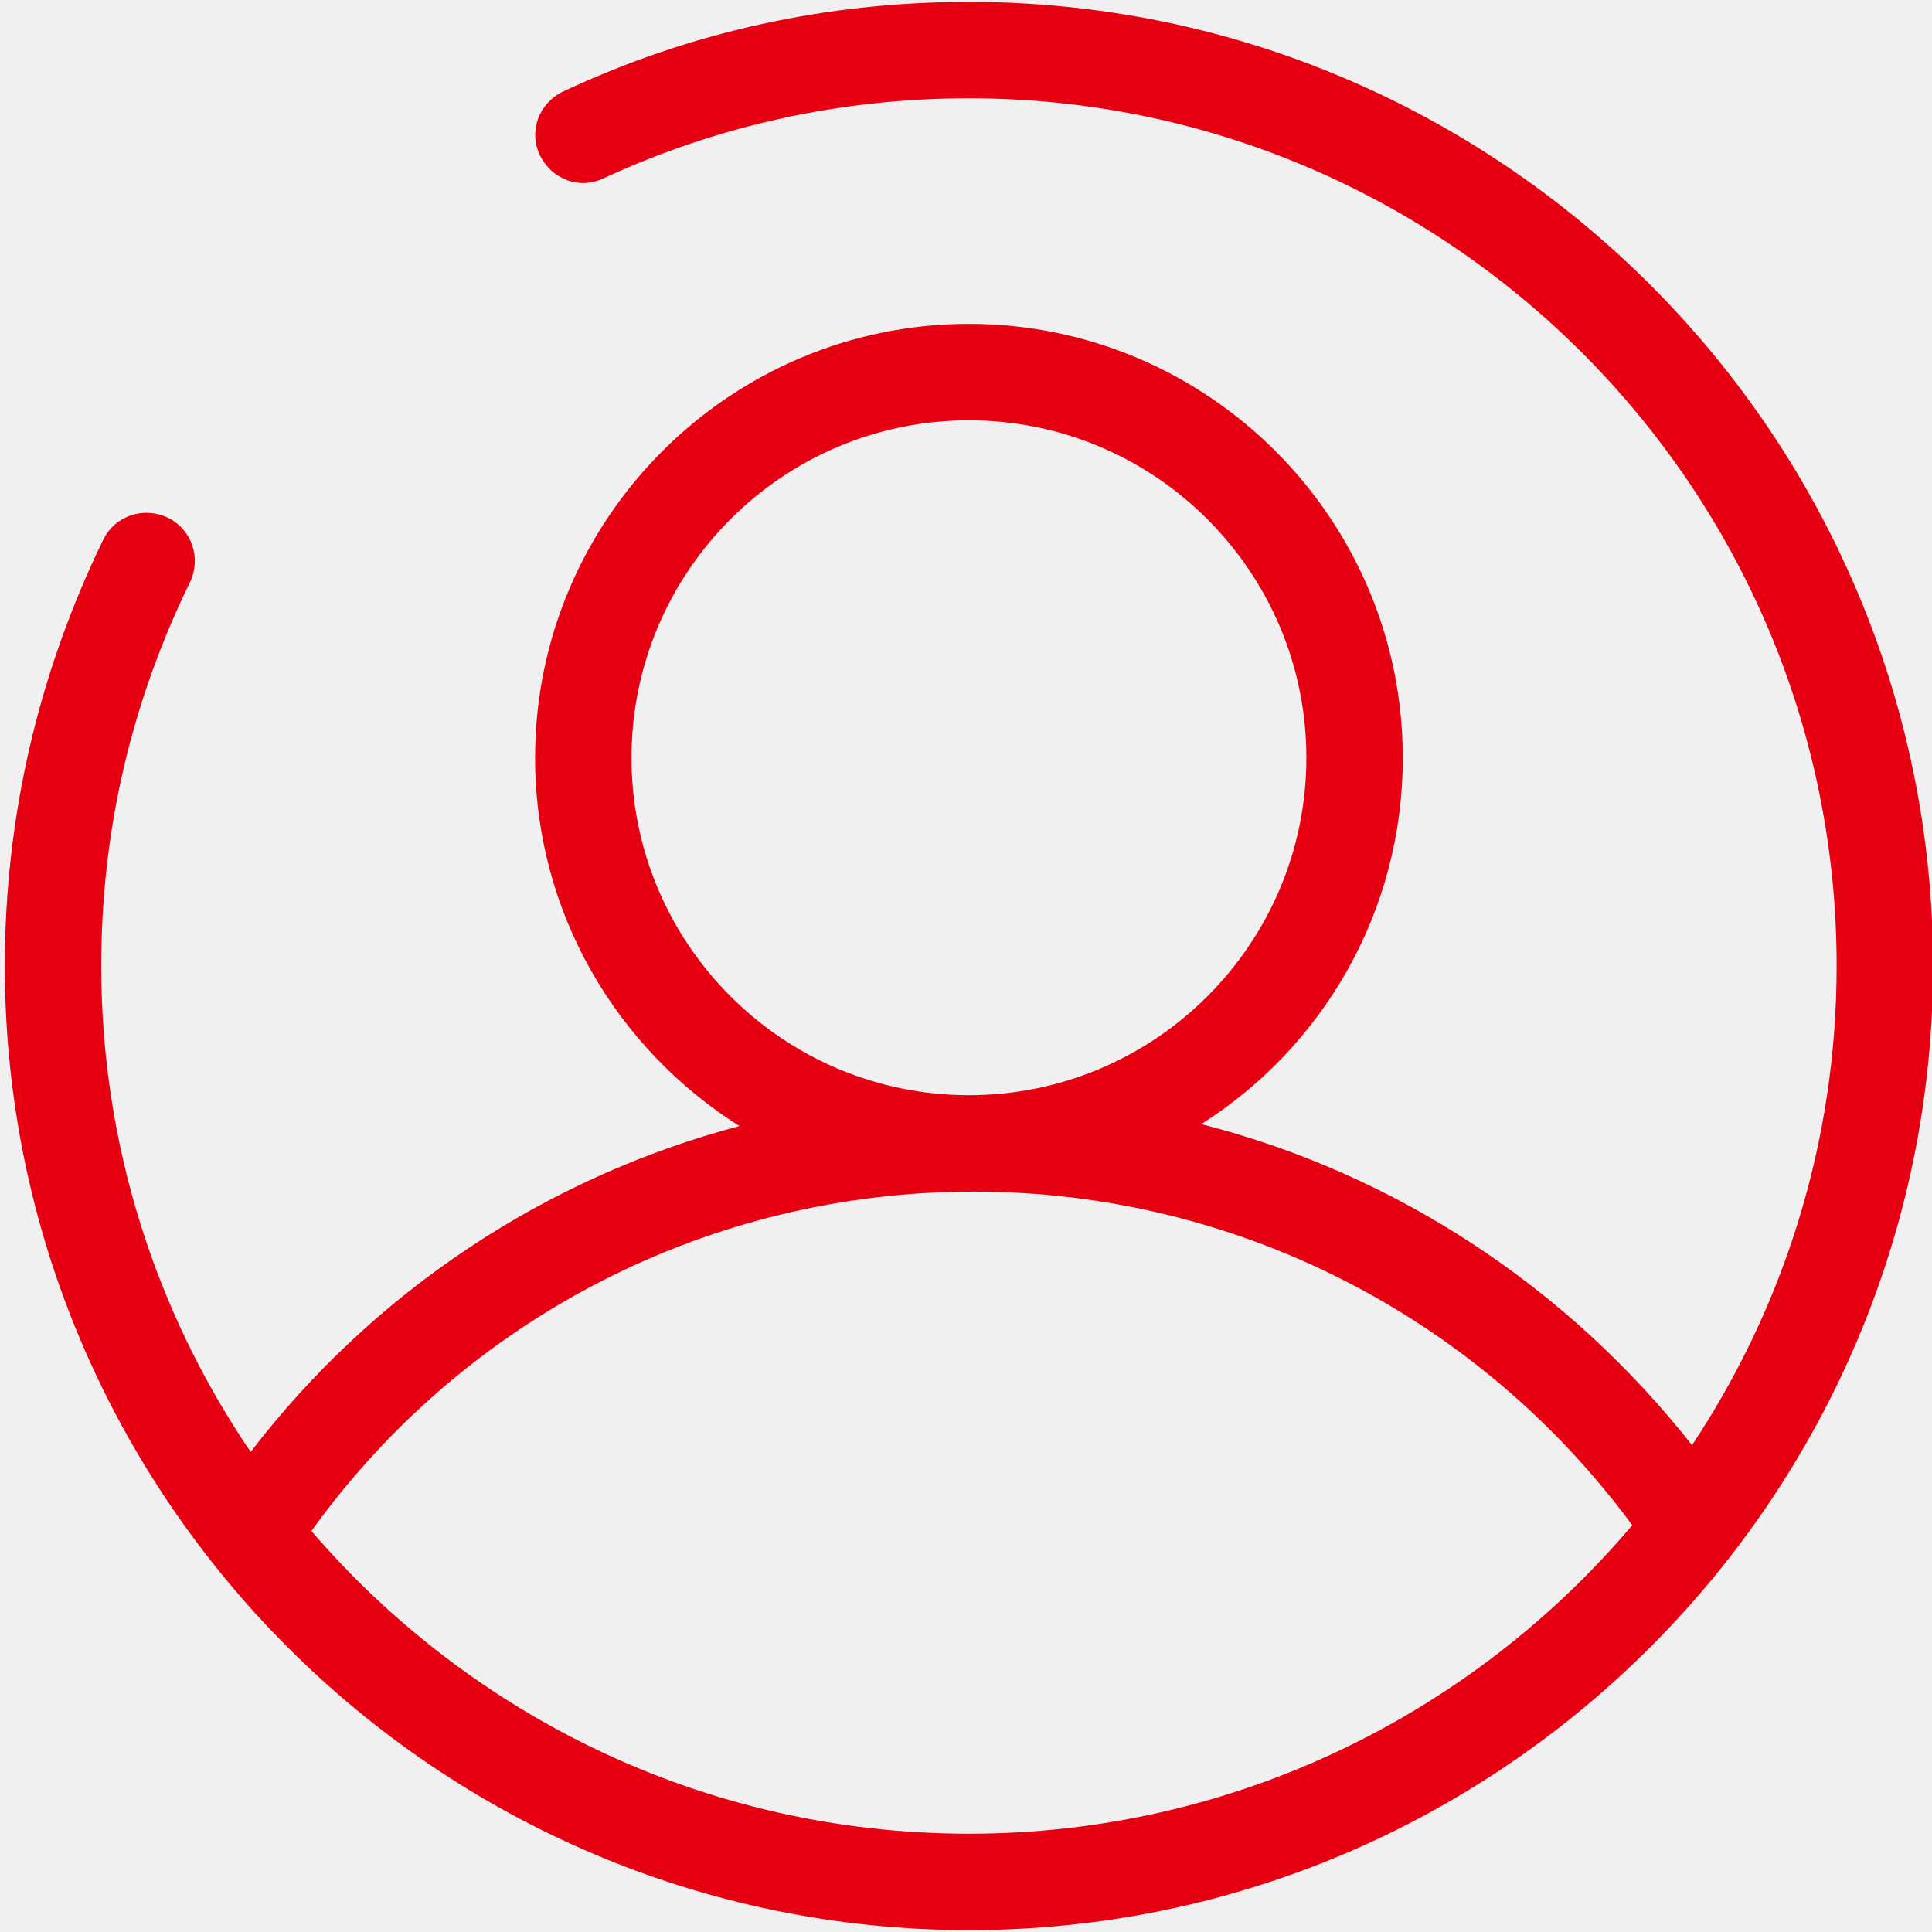
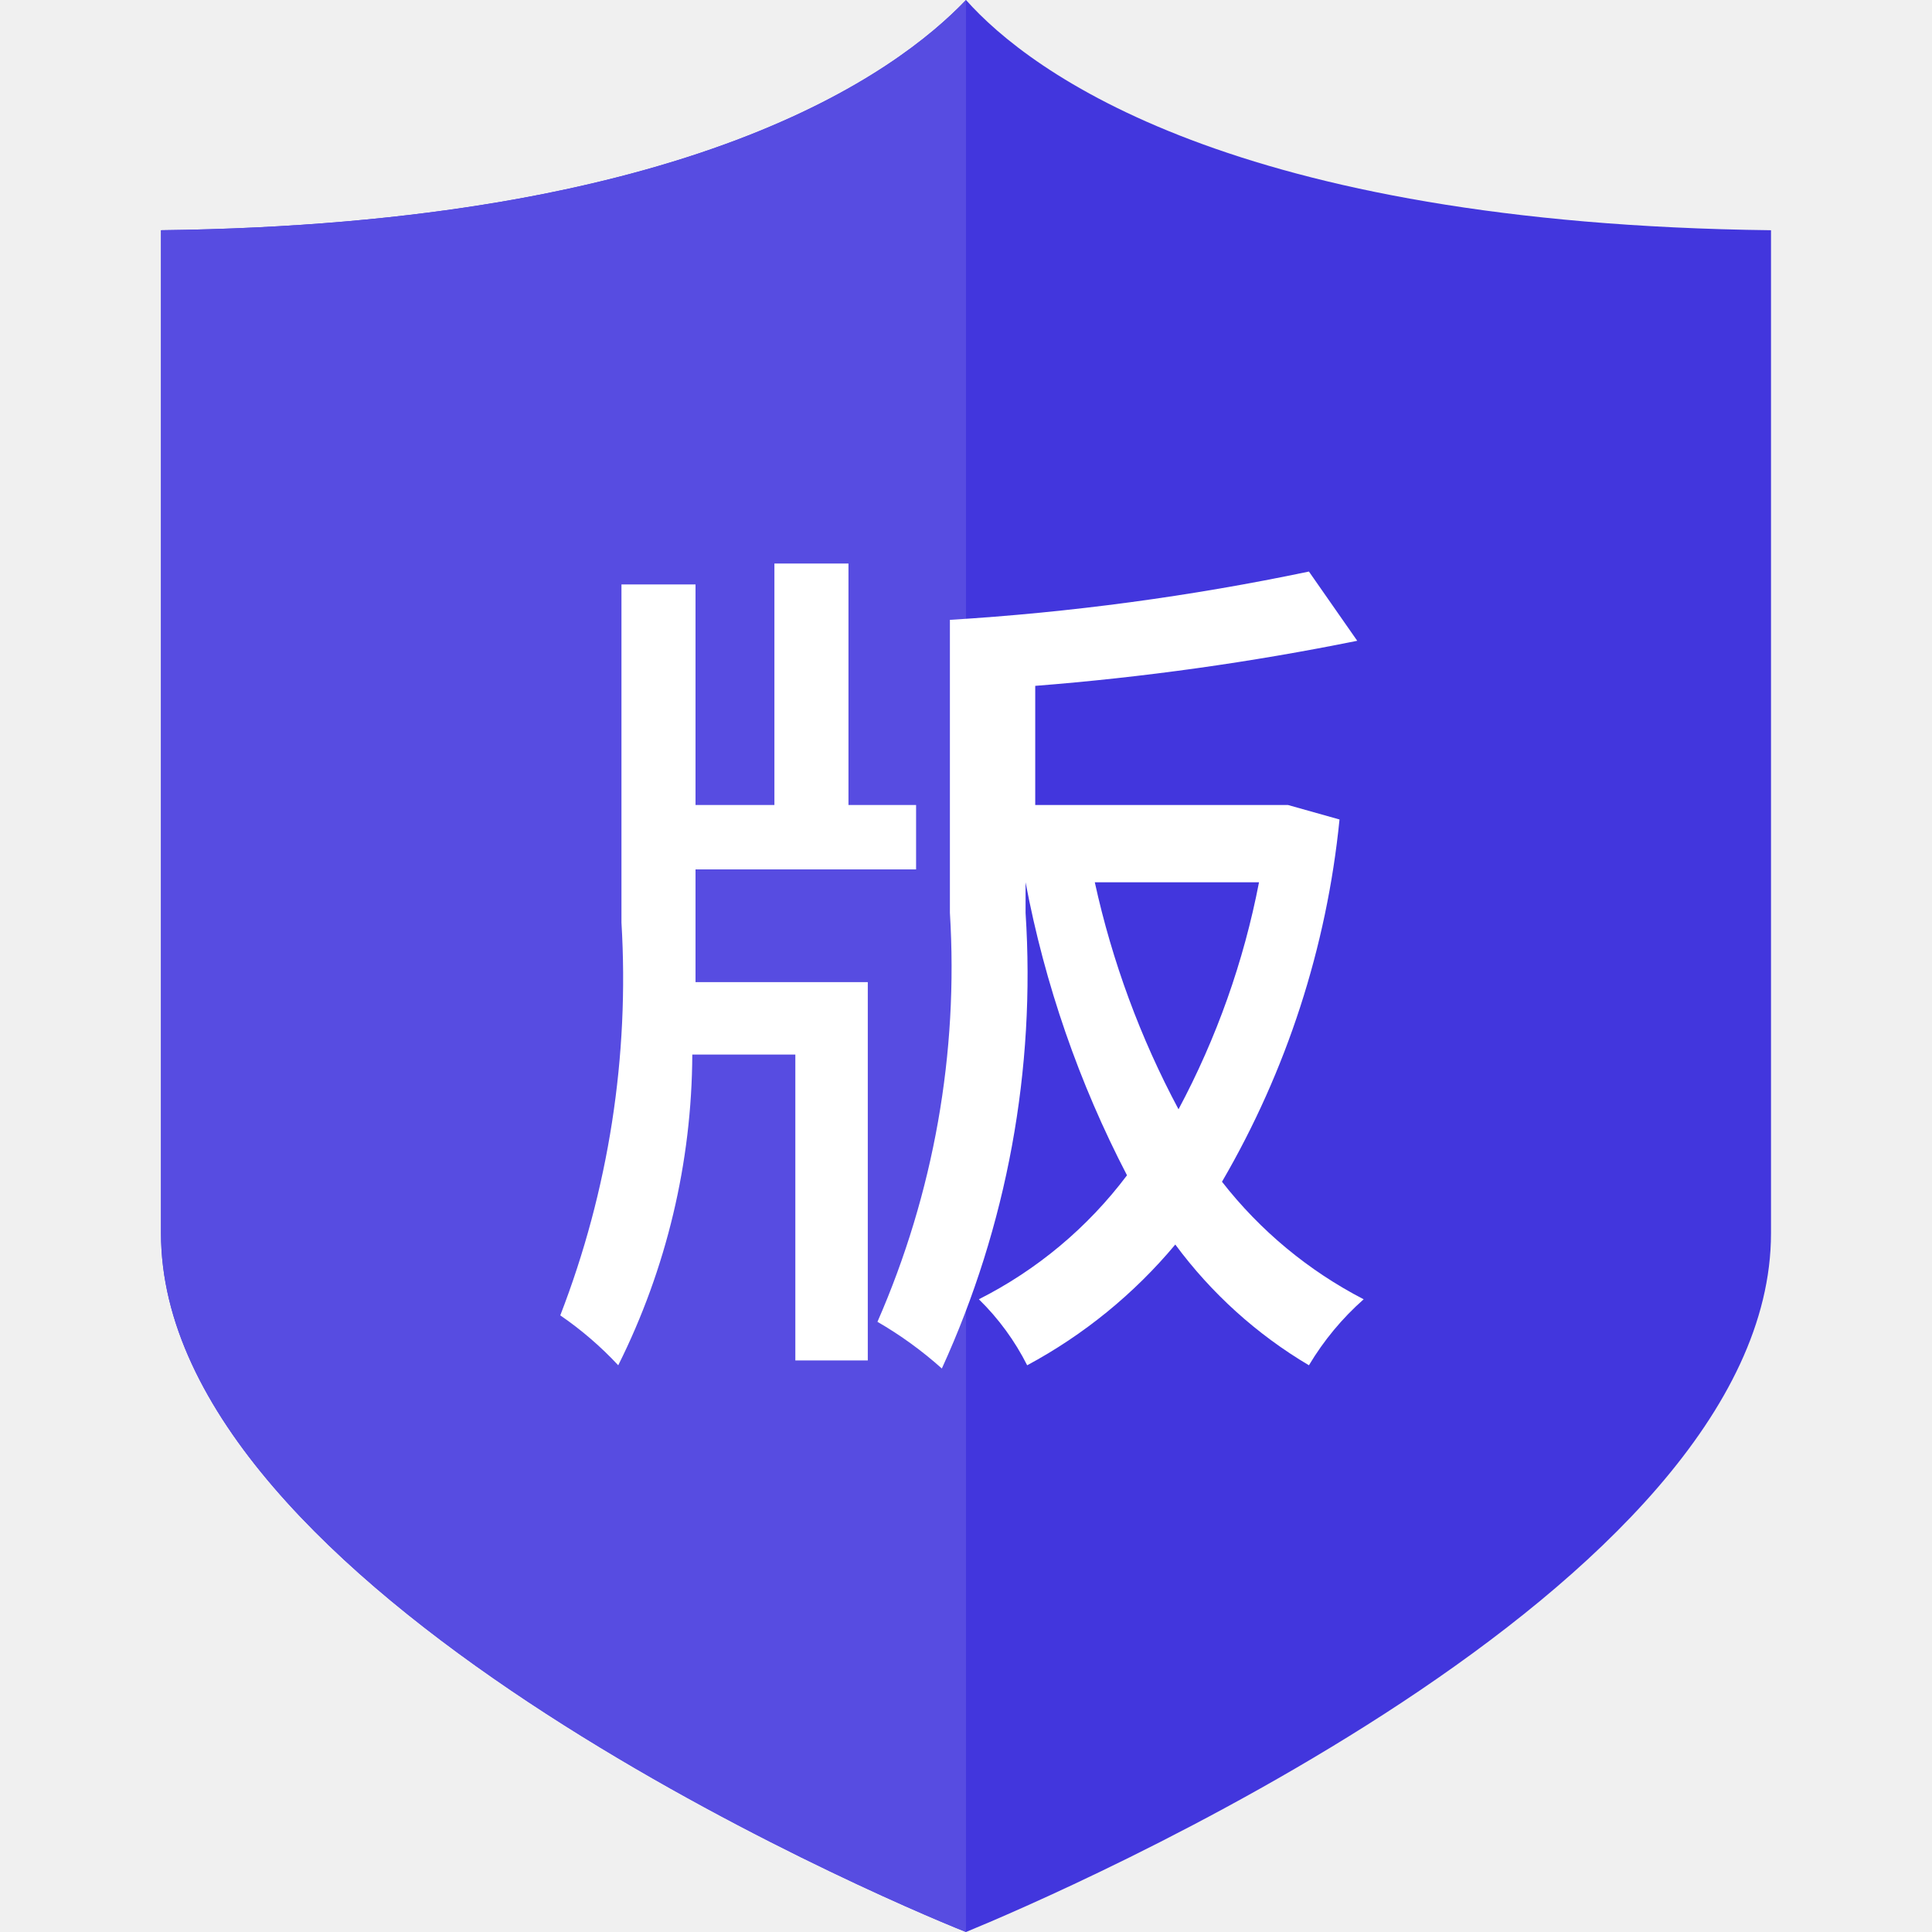
- <svg xmlns="http://www.w3.org/2000/svg" t="1684287294533" class="icon" viewBox="0 0 1026 1024" version="1.1" p-id="6573" width="16" height="16">
-   <path d="M514.56 0C439.296 0 366.592 15.872 299.008 47.616c-12.8 6.144-18.432 20.992-12.288 33.792 6.144 12.8 20.992 18.432 33.792 12.288 60.928-28.16 126.464-42.496 194.048-42.496 253.952 0 460.8 206.848 460.8 460.8 0 93.696-28.16 181.248-76.8 254.464-66.56-84.48-158.208-144.384-260.608-170.496 64.512-40.96 107.008-112.64 107.008-194.56 0-126.976-103.424-230.4-230.4-230.4s-230.4 103.424-230.4 230.4c0 82.432 43.52 154.624 108.544 195.584-102.4 27.136-194.048 87.552-259.584 173.056-50.176-73.728-79.36-162.816-79.36-258.048 0-71.68 15.872-139.776 47.104-203.776 6.144-12.8 1.024-28.16-11.776-34.304-12.8-6.144-28.16-1.024-34.304 11.776C20.48 356.352 2.56 432.64 2.56 512c0 282.112 229.888 512 512 512s512-229.888 512-512S796.672 0 514.56 0z m-179.2 401.408c0-98.816 80.384-179.2 179.2-179.2s179.2 80.384 179.2 179.2-80.384 179.2-179.2 179.2-179.2-80.384-179.2-179.2z m179.2 571.392c-139.776 0-264.704-62.464-349.184-160.768 81.408-113.152 211.456-180.224 351.744-180.224 138.752 0 267.776 66.048 349.696 177.152-84.48 99.84-210.944 163.84-352.256 163.84z" fill="#E60012" p-id="6574" />
+ <svg xmlns="http://www.w3.org/2000/svg" t="1689816061239" class="icon" viewBox="0 0 1024 1024" version="1.1" p-id="8750" width="200" height="200">
+   <path d="M512 0c-36.693 38.4-145.067 118.613-426.667 122.027v531.627C85.333 842.24 462.507 1004.373 512 1024c47.787-19.627 426.667-181.76 426.667-370.347V122.027C653.653 118.613 546.133 38.4 512 0z" fill="#4236DD" p-id="8751" />
+   <path d="M512 0c-36.693 38.4-145.067 118.613-426.667 122.027v531.627C85.333 842.24 462.507 1004.373 512 1024z" fill="#574CE1" p-id="8752" />
+   <path d="M368.64 488.107v32.427h91.307v200.533h-38.4v-162.133H366.933a372.053 372.053 0 0 1-39.253 164.693 185.173 185.173 0 0 0-30.72-26.453 494.933 494.933 0 0 0 32.427-208.213v-179.2h39.253V426.667h41.813V298.667h39.253V426.667h35.84v34.133H368.64z m341.333-53.76a475.307 475.307 0 0 1-62.293 192 227.84 227.84 0 0 0 75.093 62.293 147.627 147.627 0 0 0-29.013 34.987 240.64 240.64 0 0 1-70.827-64 267.093 267.093 0 0 1-78.507 64 132.267 132.267 0 0 0-25.6-34.987A225.28 225.28 0 0 0 597.333 622.933a563.2 563.2 0 0 1-53.76-155.307v16.213a502.613 502.613 0 0 1-44.373 241.493 205.653 205.653 0 0 0-34.133-24.747 468.48 468.48 0 0 0 38.4-216.747V328.533a1320.96 1320.96 0 0 0 190.293-25.6l25.6 36.693a1421.653 1421.653 0 0 1-170.667 23.893V426.667H682.667z m-129.707 33.28a467.627 467.627 0 0 0 44.373 120.32 426.667 426.667 0 0 0 42.667-120.32z" fill="#FFFFFF" p-id="8753" />
</svg>
